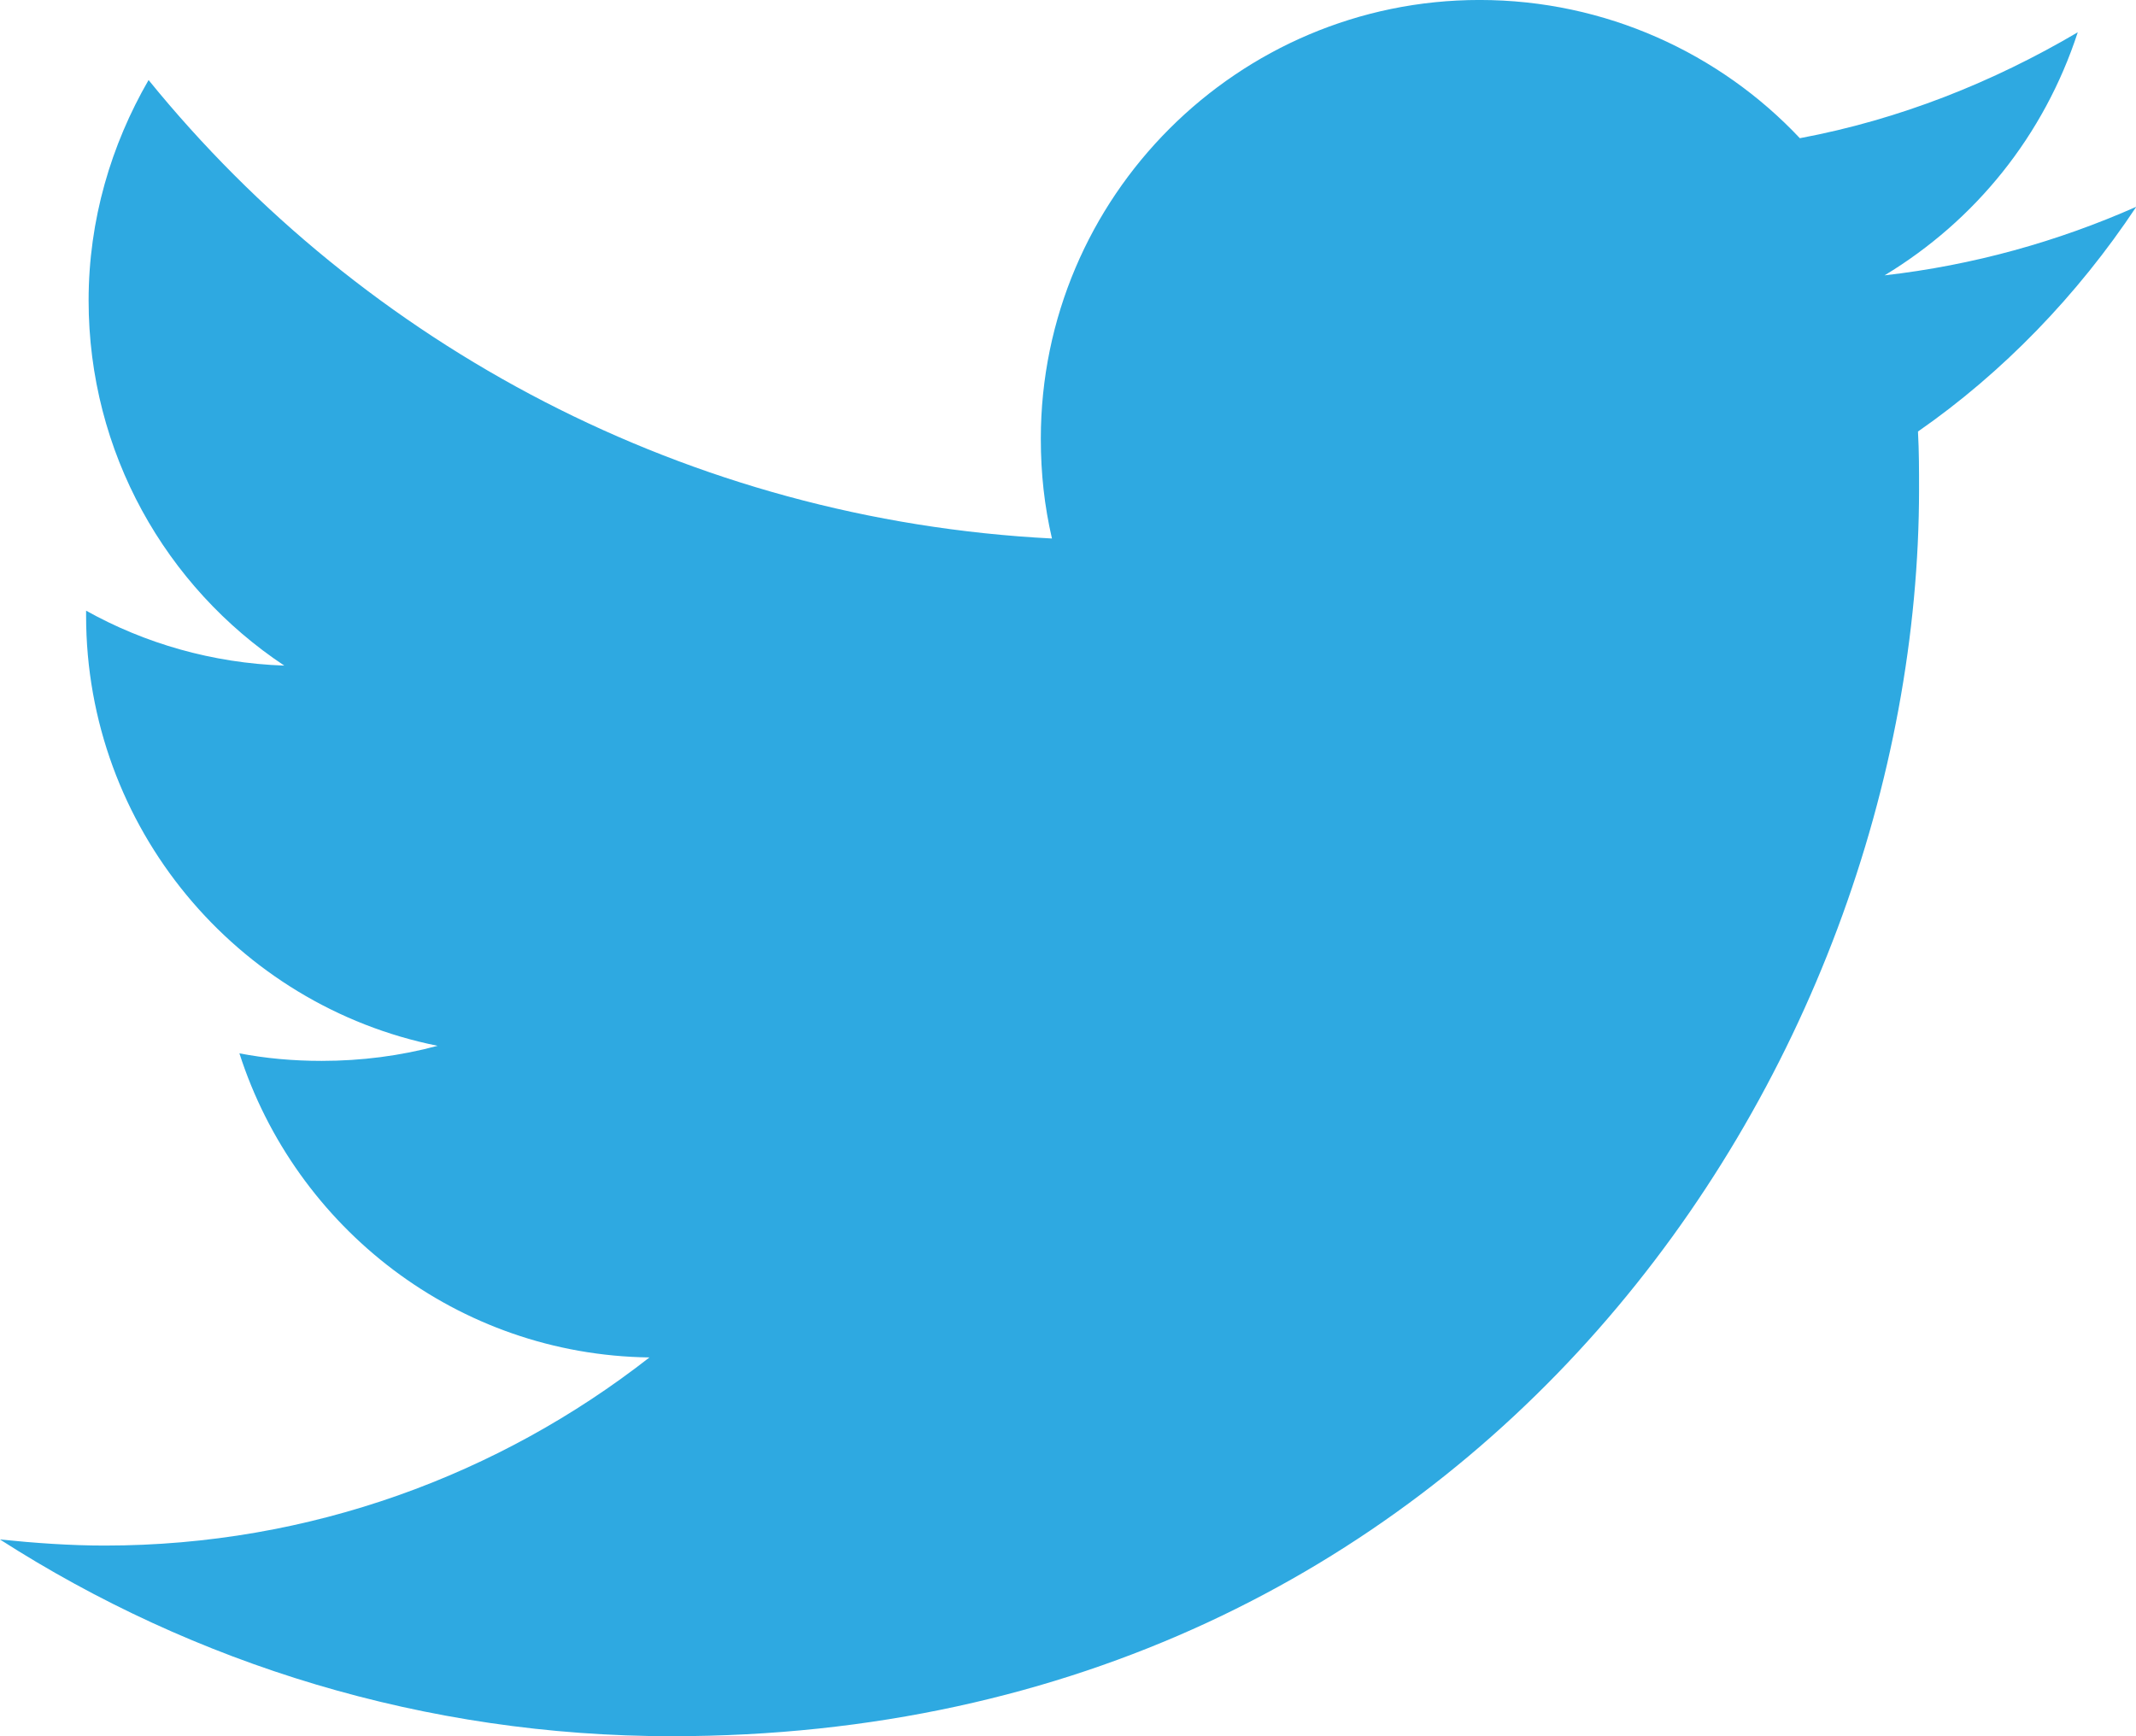
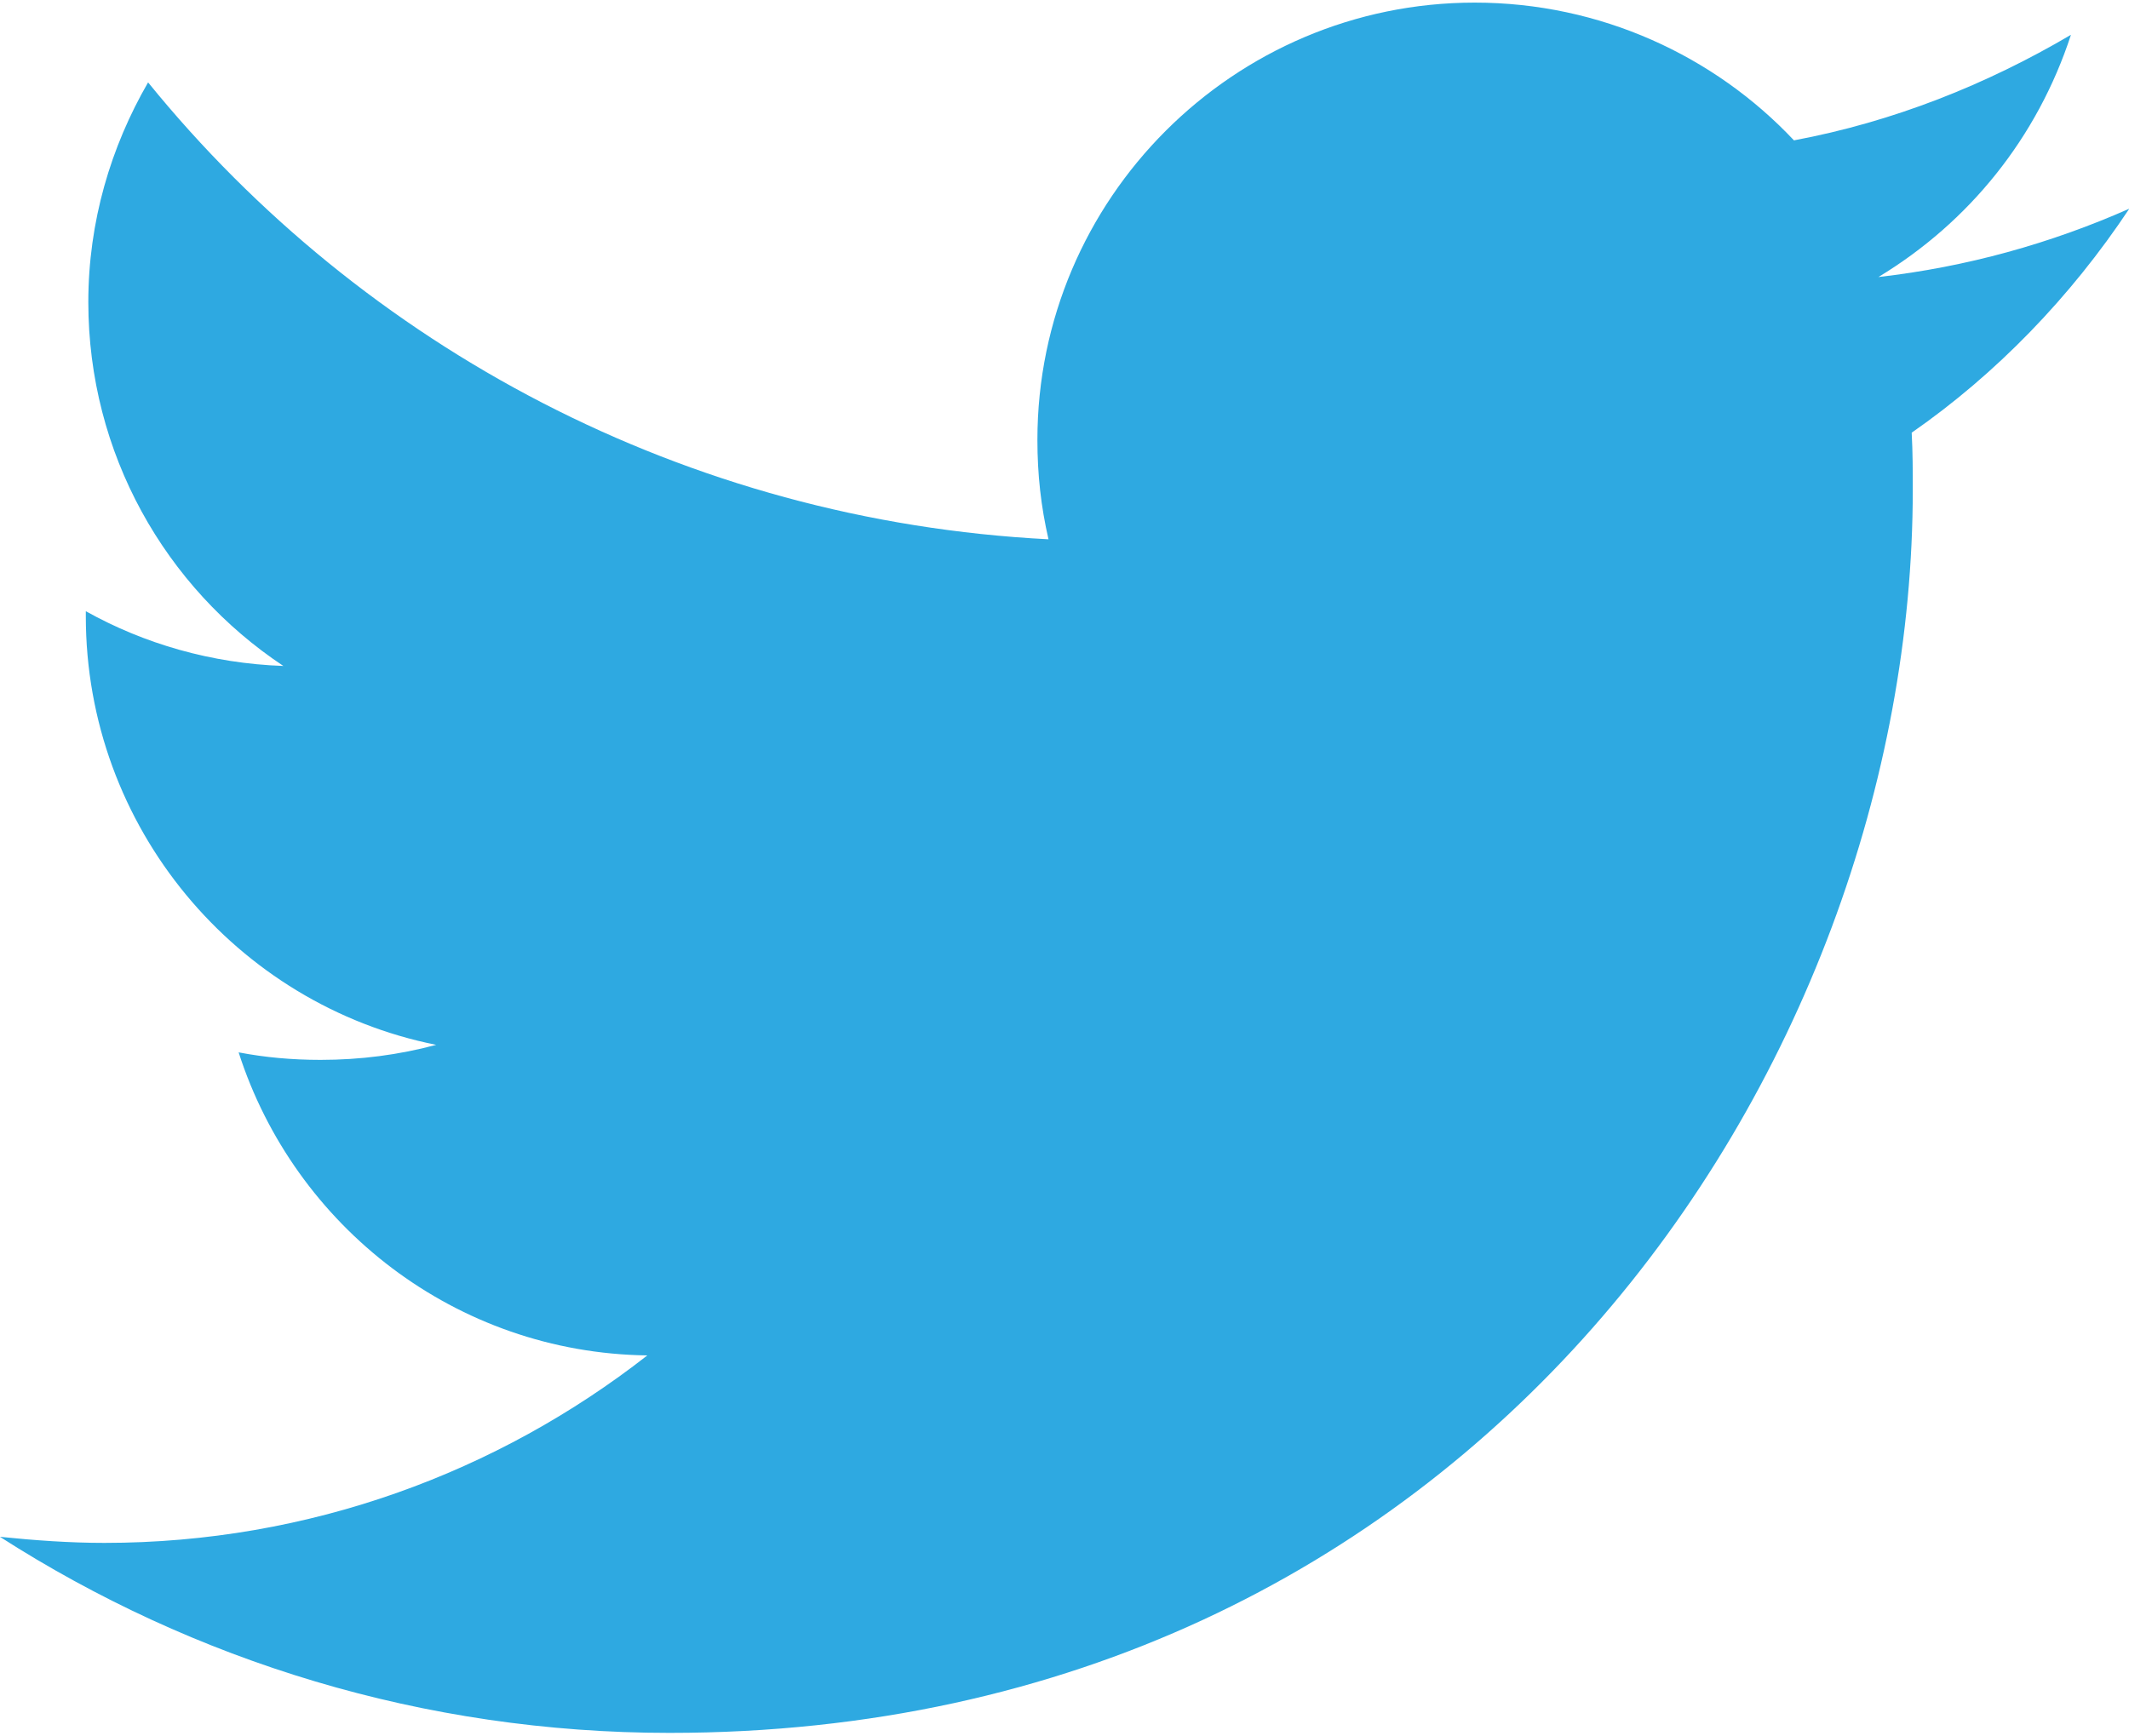
- <svg xmlns="http://www.w3.org/2000/svg" version="1.1" class="i" id="tweeter" x="0px" y="0px" viewBox="0 0 594.9 483.5" enable-background="new 0 0 594.9 483.5" xml:space="preserve">
+ <svg xmlns="http://www.w3.org/2000/svg" version="1.1" class="i" id="tweeter" alt="Twitters logo" width="92" height="75" x="0px" y="0px" viewBox="0 0 594.9 483.5" enable-background="new 0 0 594.9 483.5" xml:space="preserve">
  <g transform="translate(-282.3205,-396.3073)">
    <path id="path5" fill="#2EA9E1" d="M877.3,453.9c-21.9,9.7-45.5,16.3-70.1,19.1   c25.3-15.3,44.4-38.9,53.8-67.7c-23.6,13.9-49.6,24.3-77.4,29.5c-22.2-23.6-54.1-38.5-89.2-38.5c-67.3,0-122.2,54.8-122.2,122.2   c0,9.7,1,18.7,3.1,27.8c-101.4-5.2-191.6-53.8-251.6-127.7c-10.4,18-16.7,38.9-16.7,61.4c0,42.3,21.5,79.8,54.5,101.7   c-20.1-0.7-38.9-6.2-55.2-15.3c0,0.3,0,1,0,1.4c0,59,42,108.6,97.9,119.8c-10.4,2.8-21.2,4.2-32.3,4.2c-8,0-15.6-0.7-22.9-2.1   c15.6,48.6,60.7,84,114.2,84.7c-41.7,32.6-94.4,52.4-151.7,52.4c-9.7,0-19.4-0.7-29.2-1.7c54.1,34.7,118.4,54.8,187.1,54.8   c224.6,0,347.4-186,347.4-347.4c0-5.2,0-10.4-0.3-16C840.1,500.1,860.9,478.6,877.3,453.9L877.3,453.9z" />
  </g>
</svg>
